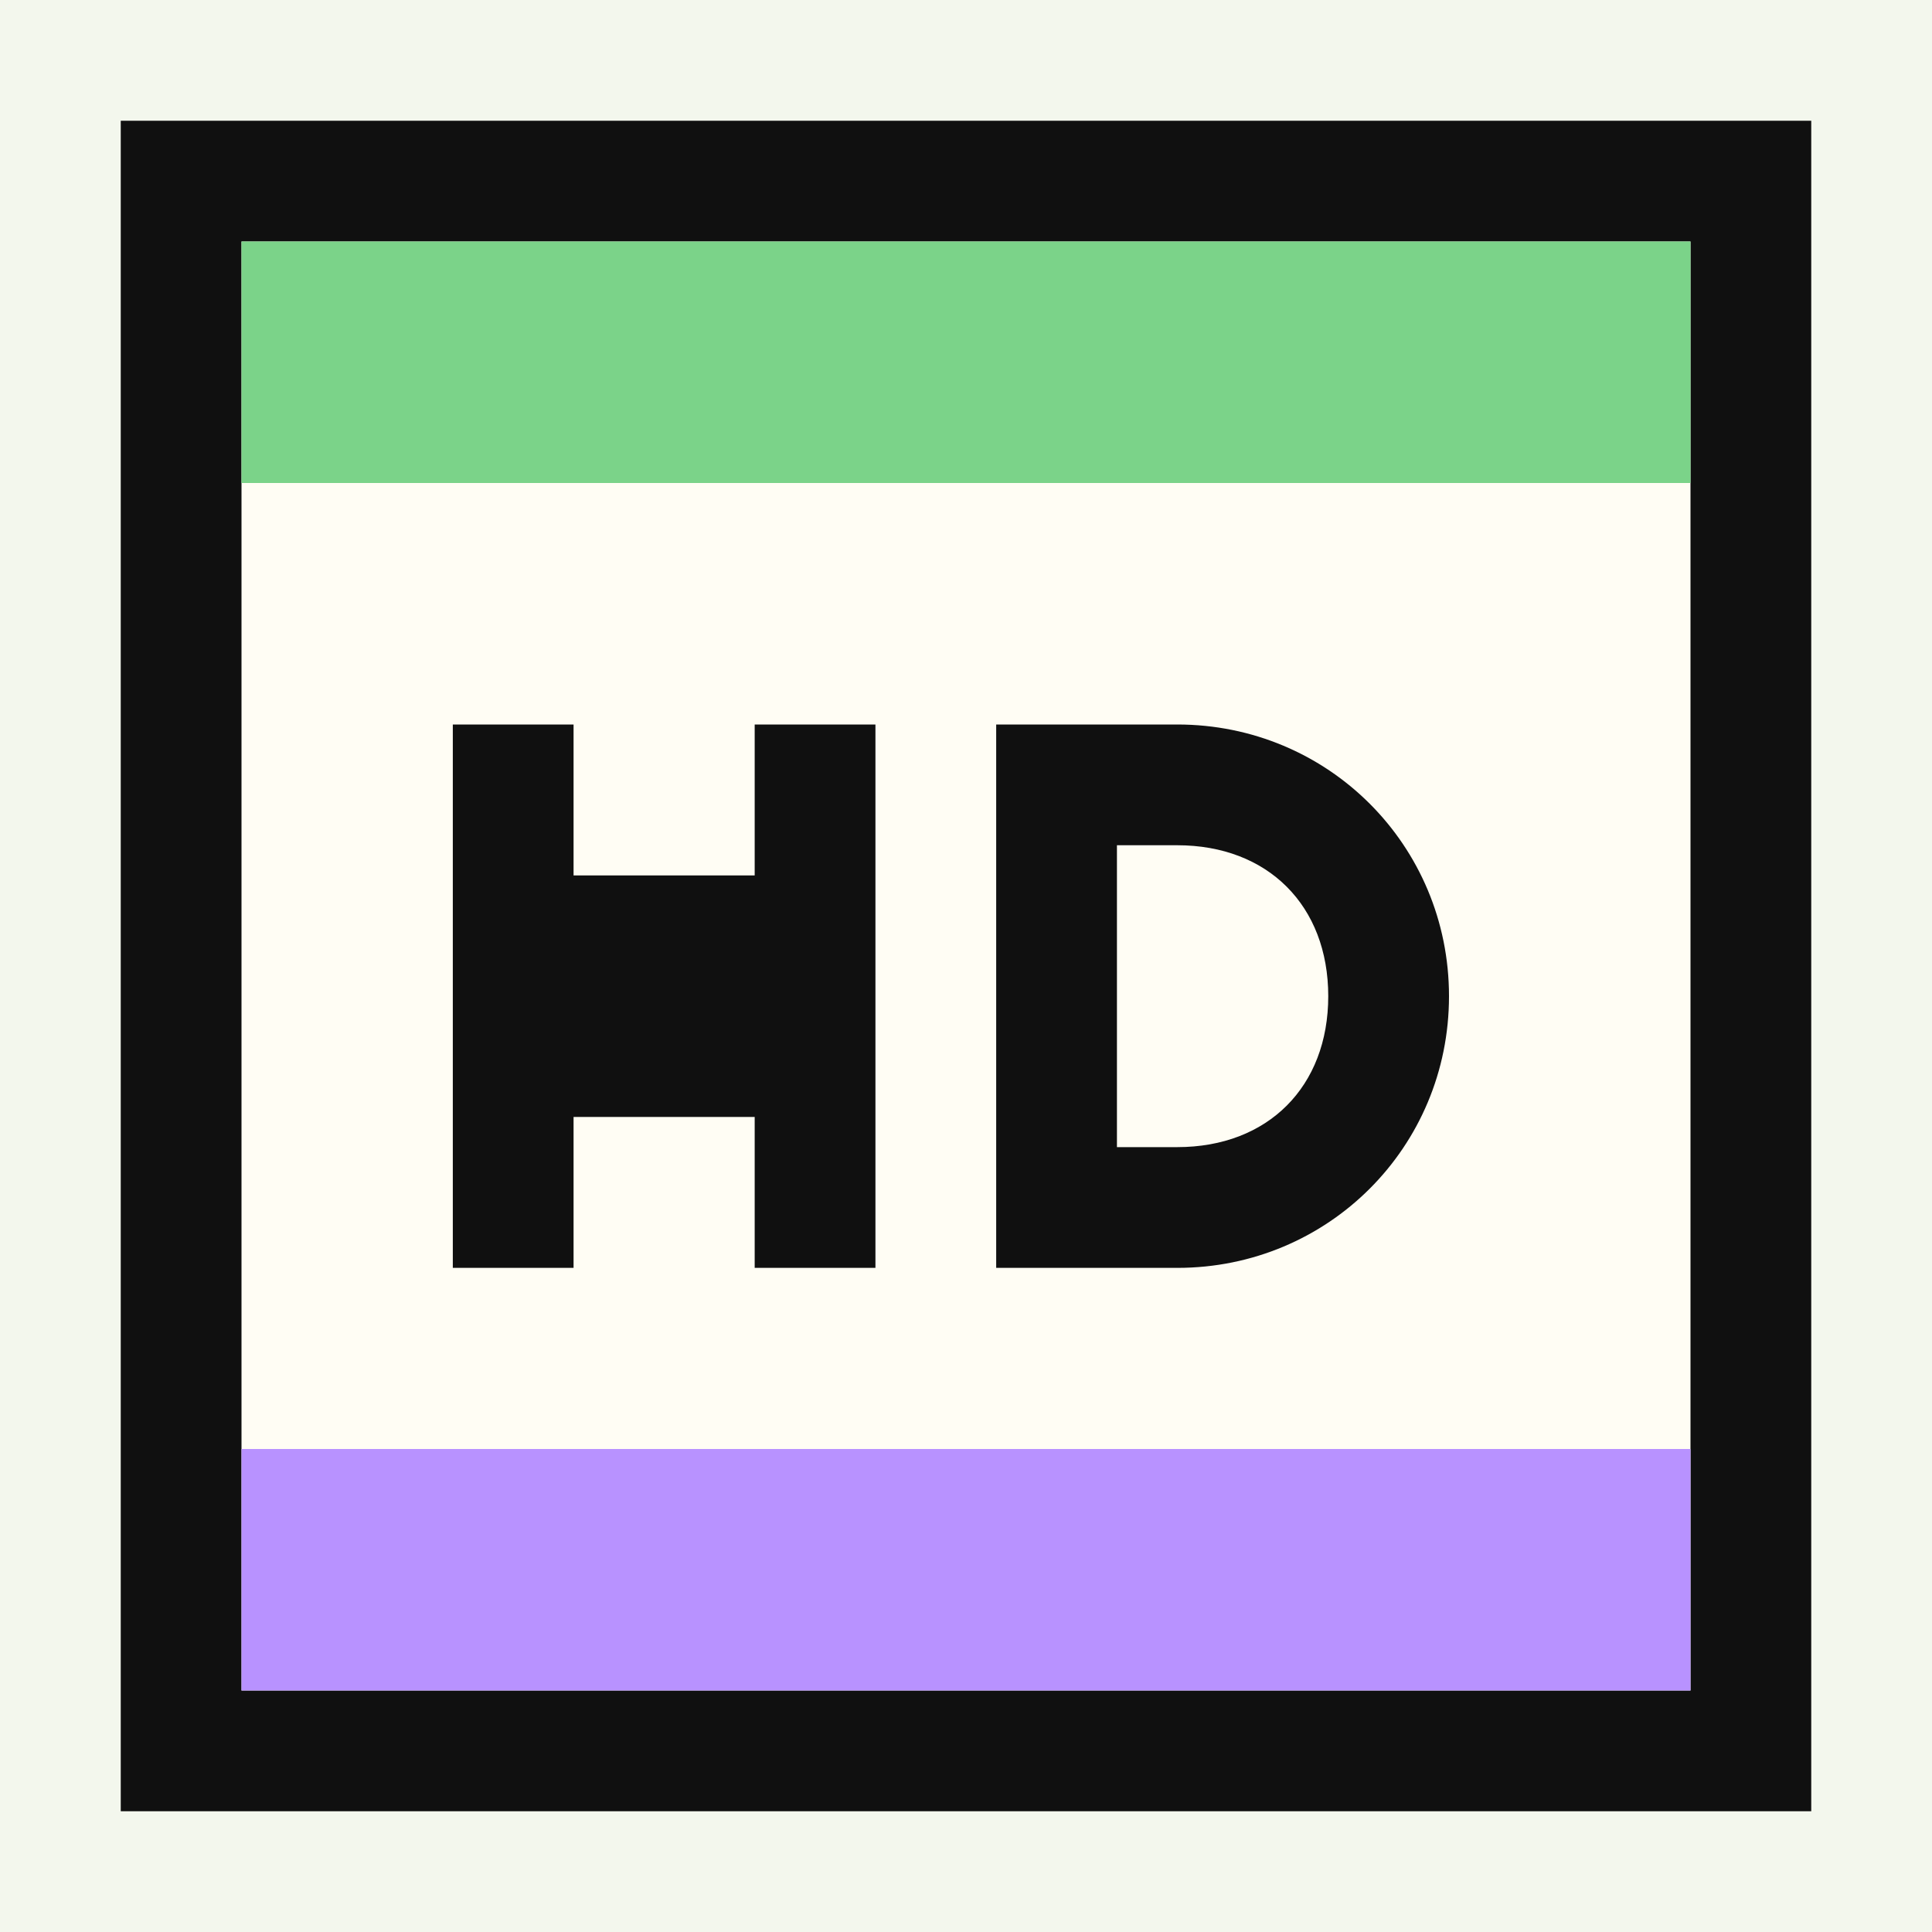
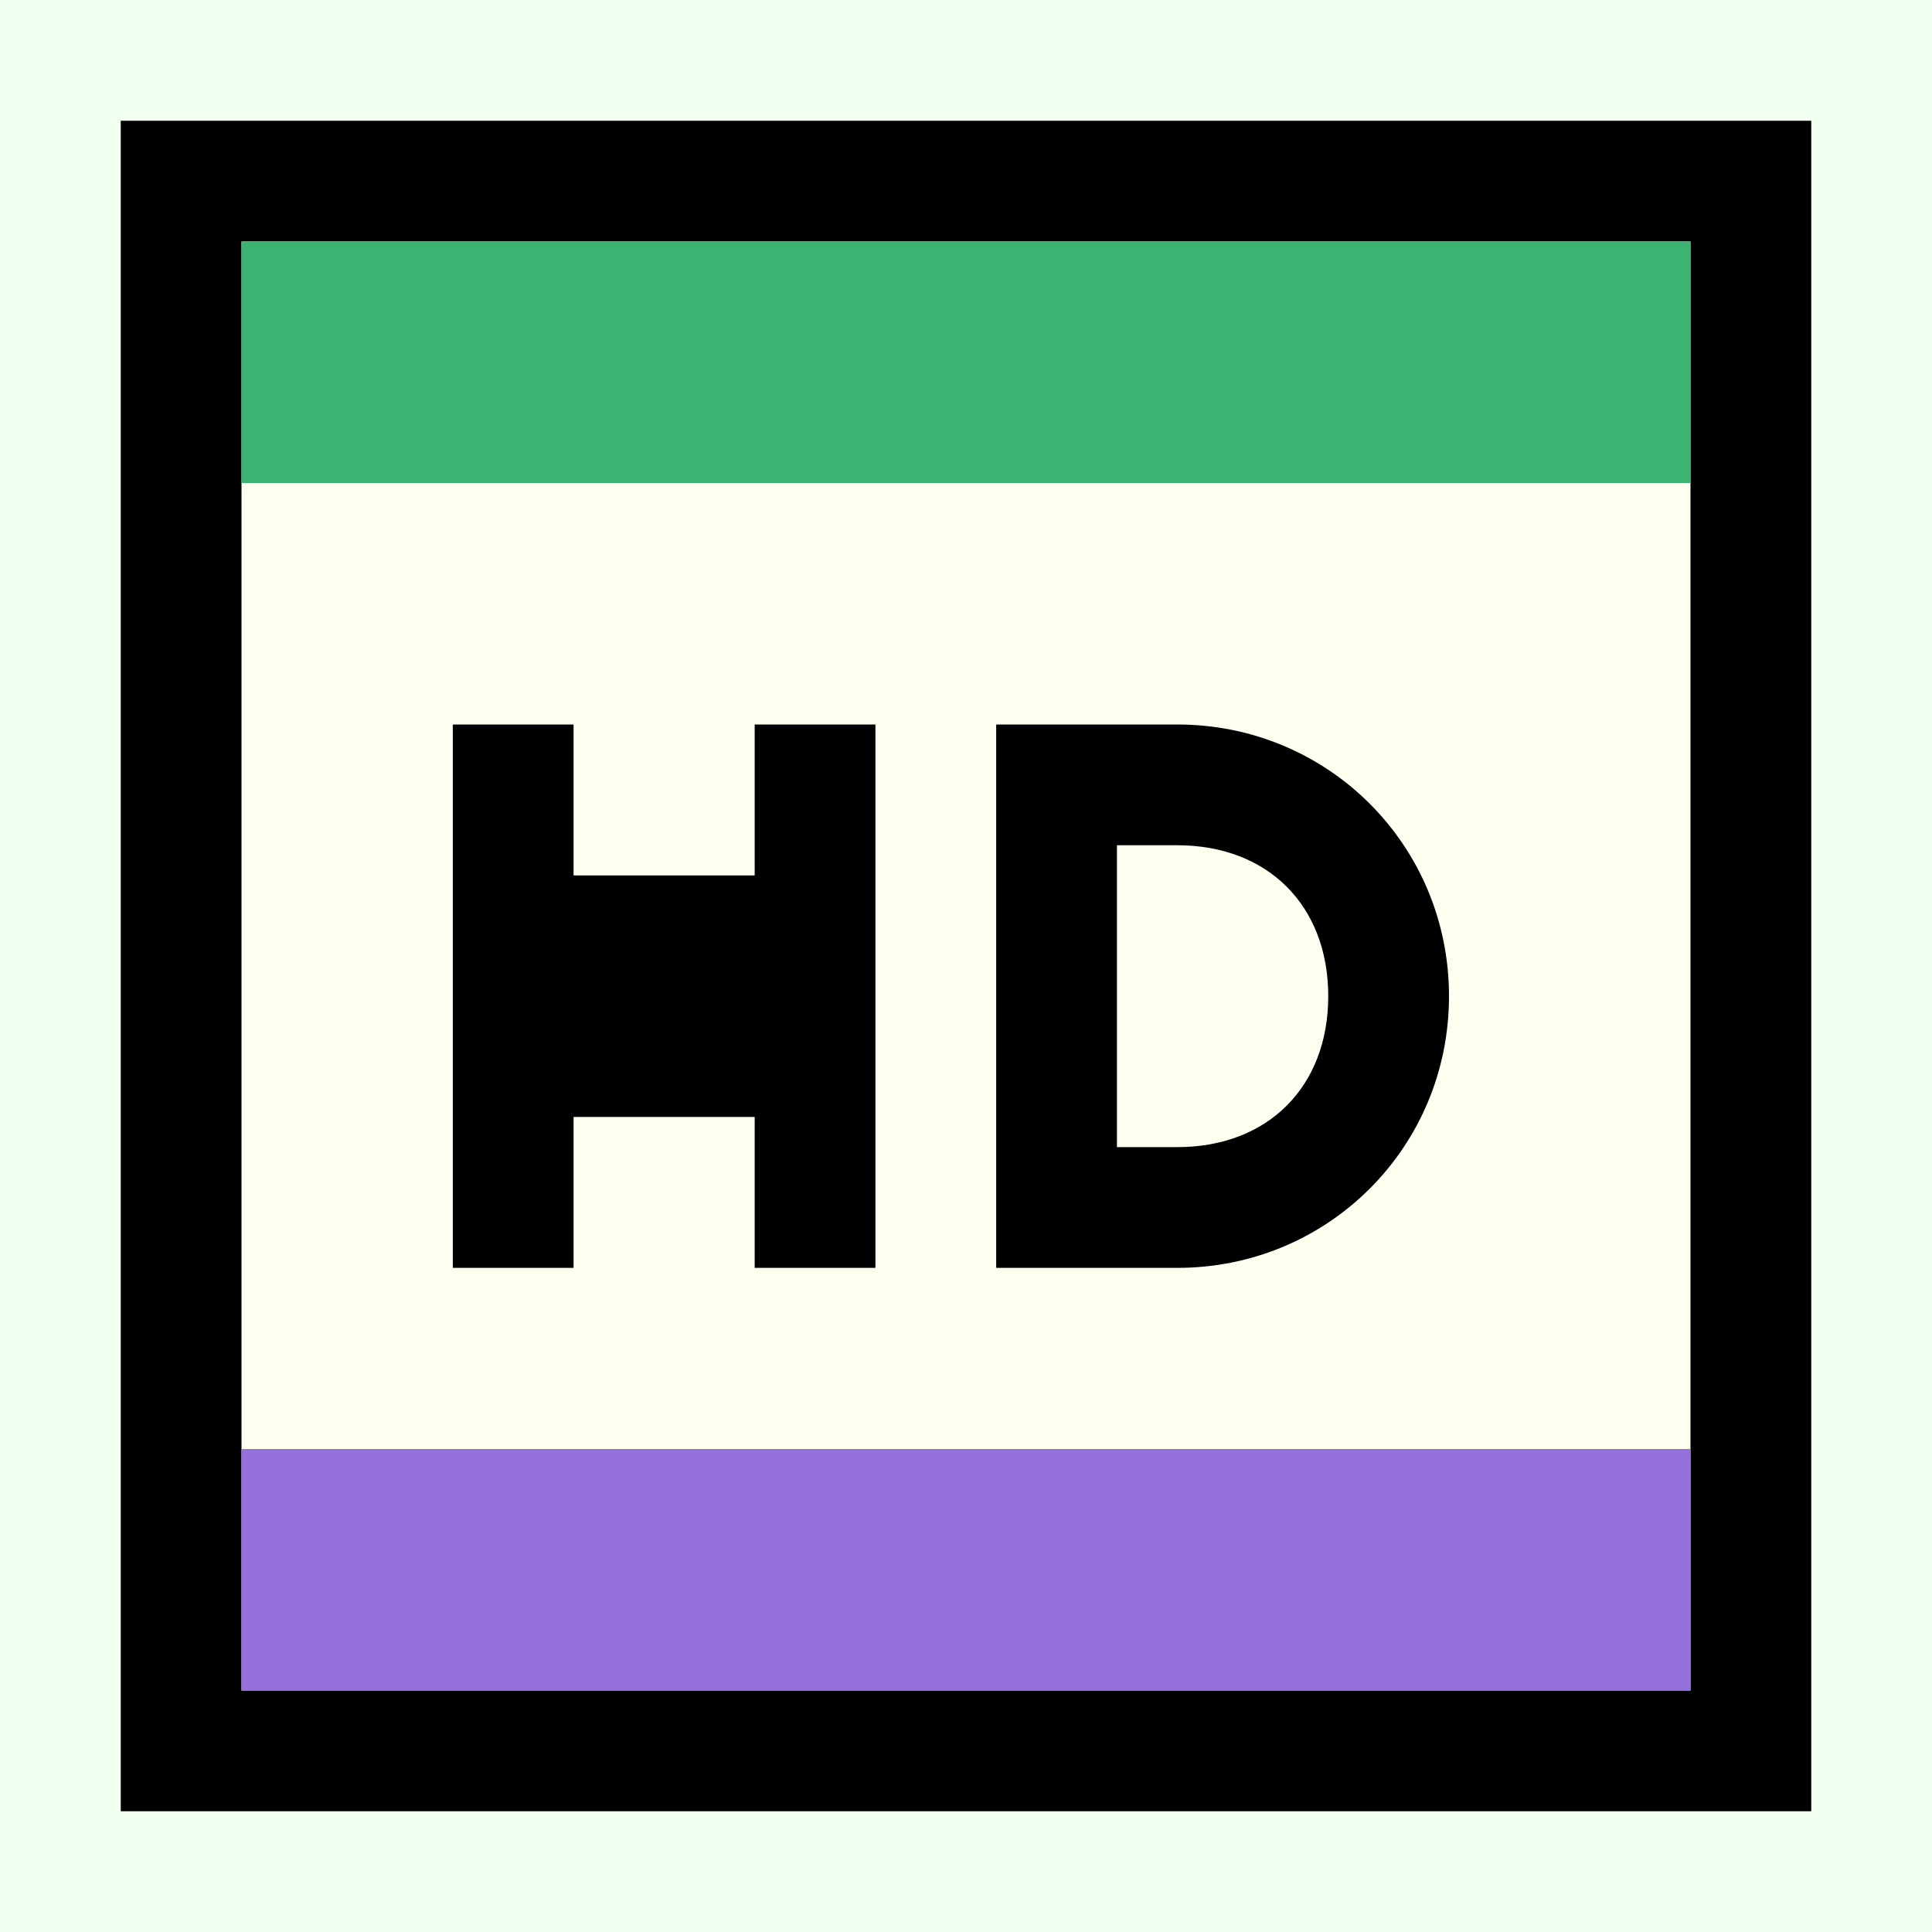
<svg xmlns="http://www.w3.org/2000/svg" viewBox="0 0 64 64" role="img" aria-label="ctfpawned">
-   <rect width="64" height="64" fill="#f3f7ed" />
-   <rect x="6" y="6" width="52" height="52" fill="#fffdf4" stroke="#101010" stroke-width="4" />
-   <path d="M19 29h6v-5h4v18h-4v-5h-6v5h-4V24h4v5Zm20-5c5 0 9 4 9 9s-4 9-9 9h-6V24h6Zm-2 4v10h2c3 0 5-2 5-5s-2-5-5-5h-2Z" fill="#101010" />
-   <path d="M8 8h48v8H8z" fill="#7bd389" />
-   <path d="M8 48h48v8H8z" fill="#b892ff" />
+   <rect width="64" height="64" fill="honeydew" />
+   <rect x="6" y="6" width="52" height="52" fill="ivory" stroke="black" stroke-width="4" />
+   <path d="M19 29h6v-5h4v18h-4v-5h-6v5h-4V24h4v5Zm20-5c5 0 9 4 9 9s-4 9-9 9h-6V24h6Zm-2 4v10h2c3 0 5-2 5-5s-2-5-5-5h-2Z" fill="black" />
+   <path d="M8 8h48v8H8z" fill="mediumseagreen" />
+   <path d="M8 48h48v8H8z" fill="mediumpurple" />
</svg>
